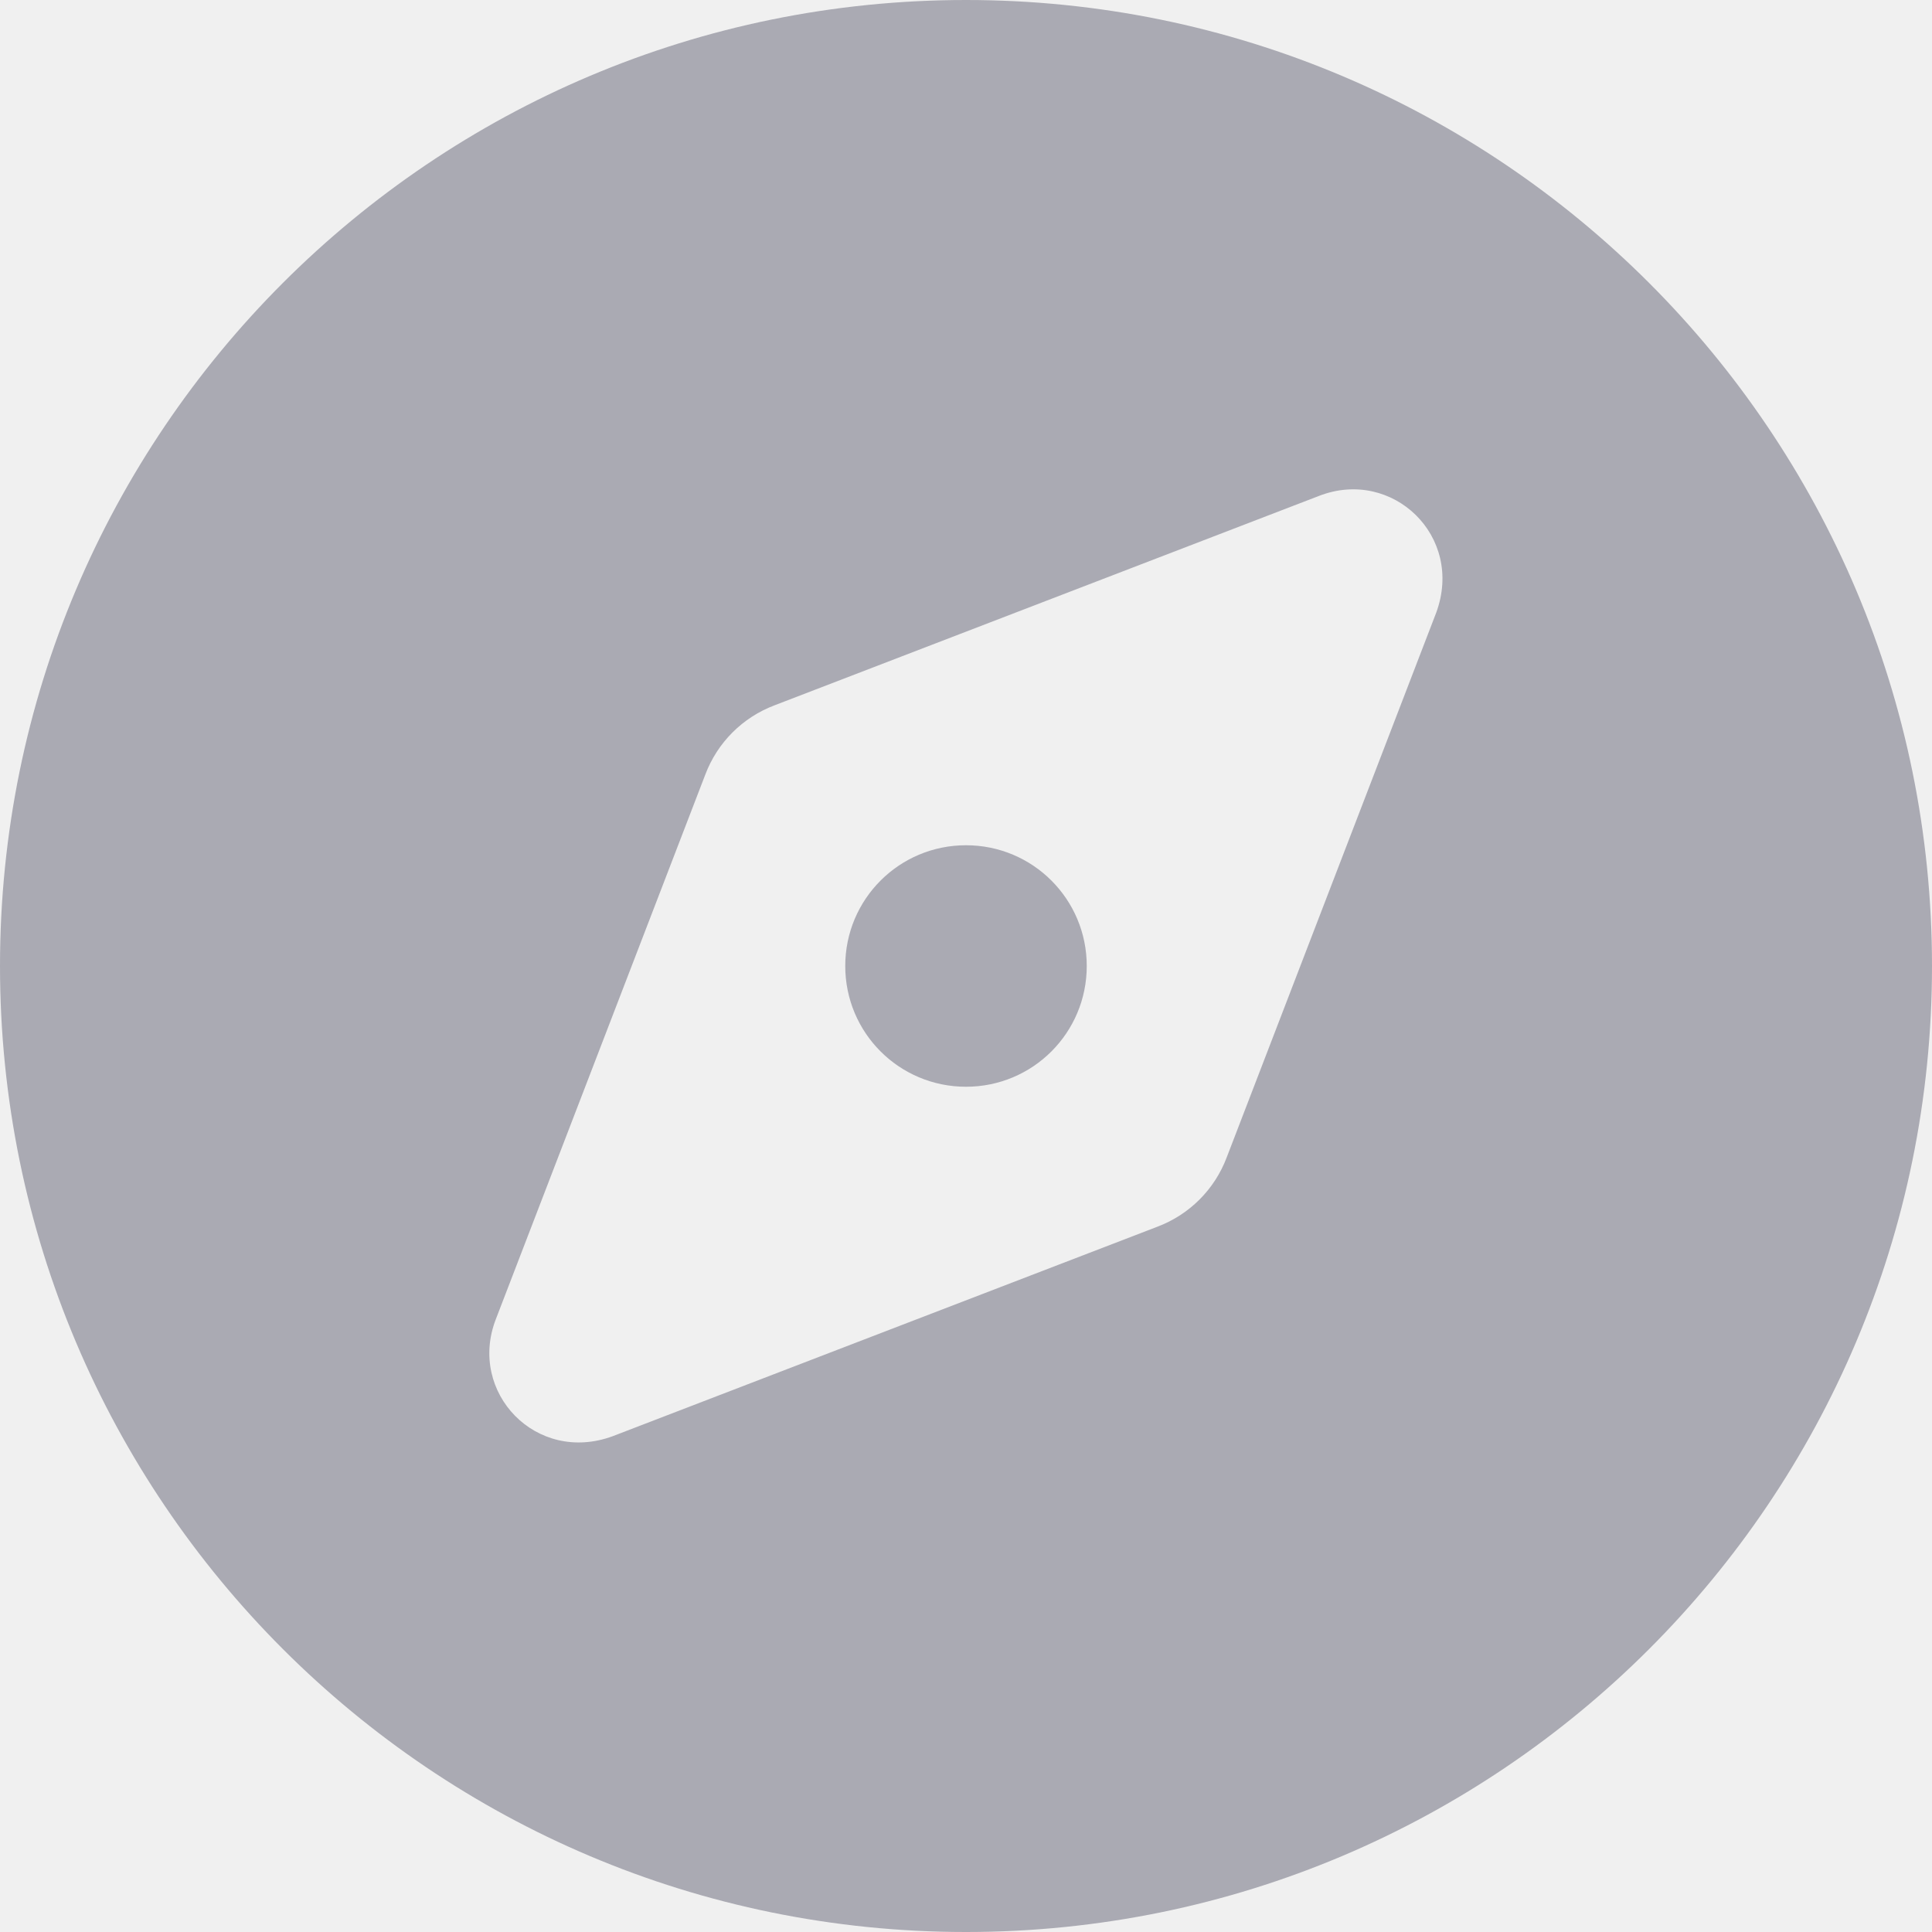
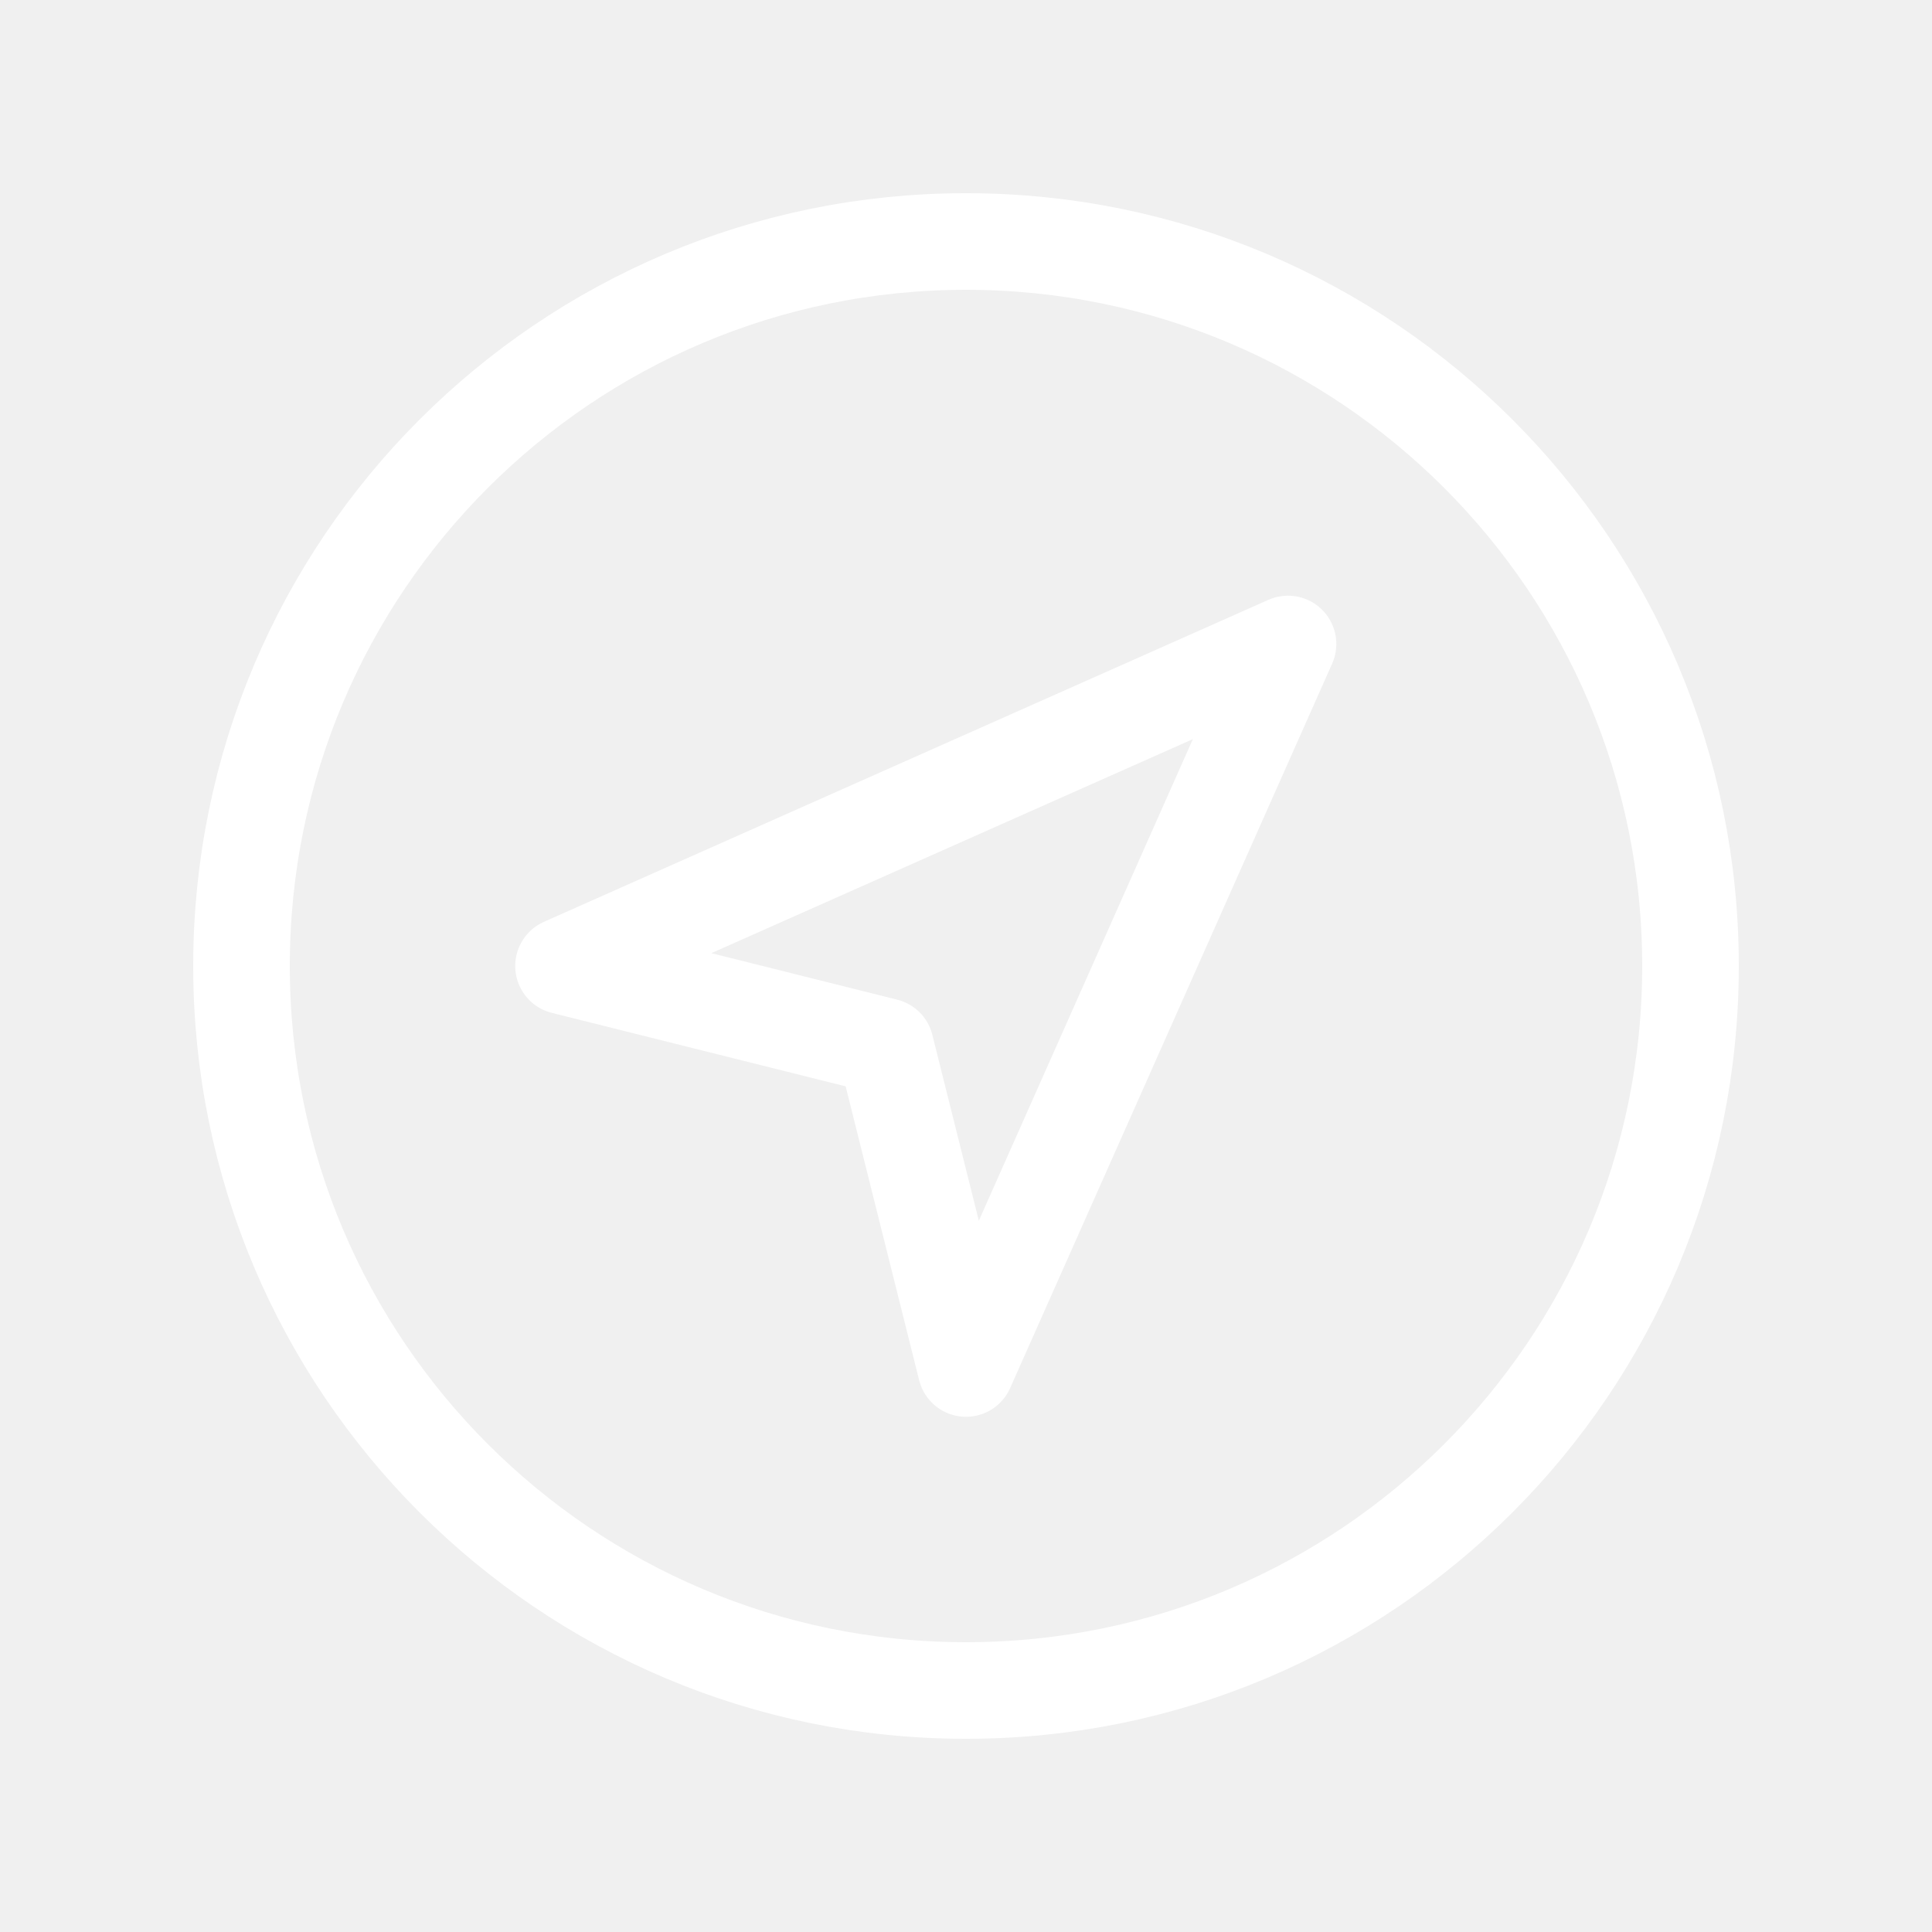
- <svg xmlns="http://www.w3.org/2000/svg" width="50" height="50" viewBox="0 0 50 50" fill="none">
-   <path d="M28.125 25C28.125 26.729 26.729 28.125 25 28.125C23.271 28.125 21.875 26.729 21.875 25C21.875 23.271 23.271 21.875 25 21.875C26.729 21.875 28.125 23.271 28.125 25ZM0 25C0 11.191 11.191 0 25 0C38.809 0 50 11.191 50 25C50 38.809 38.809 50 25 50C11.191 50 0 38.809 0 25ZM31.748 29.951L37.168 15.859C37.9 13.877 36.035 12.1 34.141 12.832L20.049 18.252C19.219 18.564 18.564 19.219 18.252 20.049L12.832 34.141C12.1 36.035 13.877 37.9 15.859 37.168L29.951 31.748C30.781 31.436 31.436 30.781 31.748 29.951Z" fill="#AAAAB3" />
+ <svg xmlns="http://www.w3.org/2000/svg" width="40" height="40" viewBox="0 0 40 40" fill="none">
+   <g clip-path="url(#clip0_398_169)">
+     <path d="M20 35C28.284 35 35 28.284 35 20C35 11.716 28.284 5 20 5C11.716 5 5 11.716 5 20C5 28.284 11.716 35 20 35Z" stroke="white" stroke-width="2" stroke-linecap="round" stroke-linejoin="round" />
+     <path d="M20 28.333L18.333 21.667L11.667 20L26.667 13.333L20 28.333Z" stroke="white" stroke-width="2" stroke-linecap="round" stroke-linejoin="round" />
+   </g>
+   <defs>
+     <clipPath id="clip0_398_169">
+       <rect width="40" height="40" fill="white" />
+     </clipPath>
+   </defs>
</svg>
